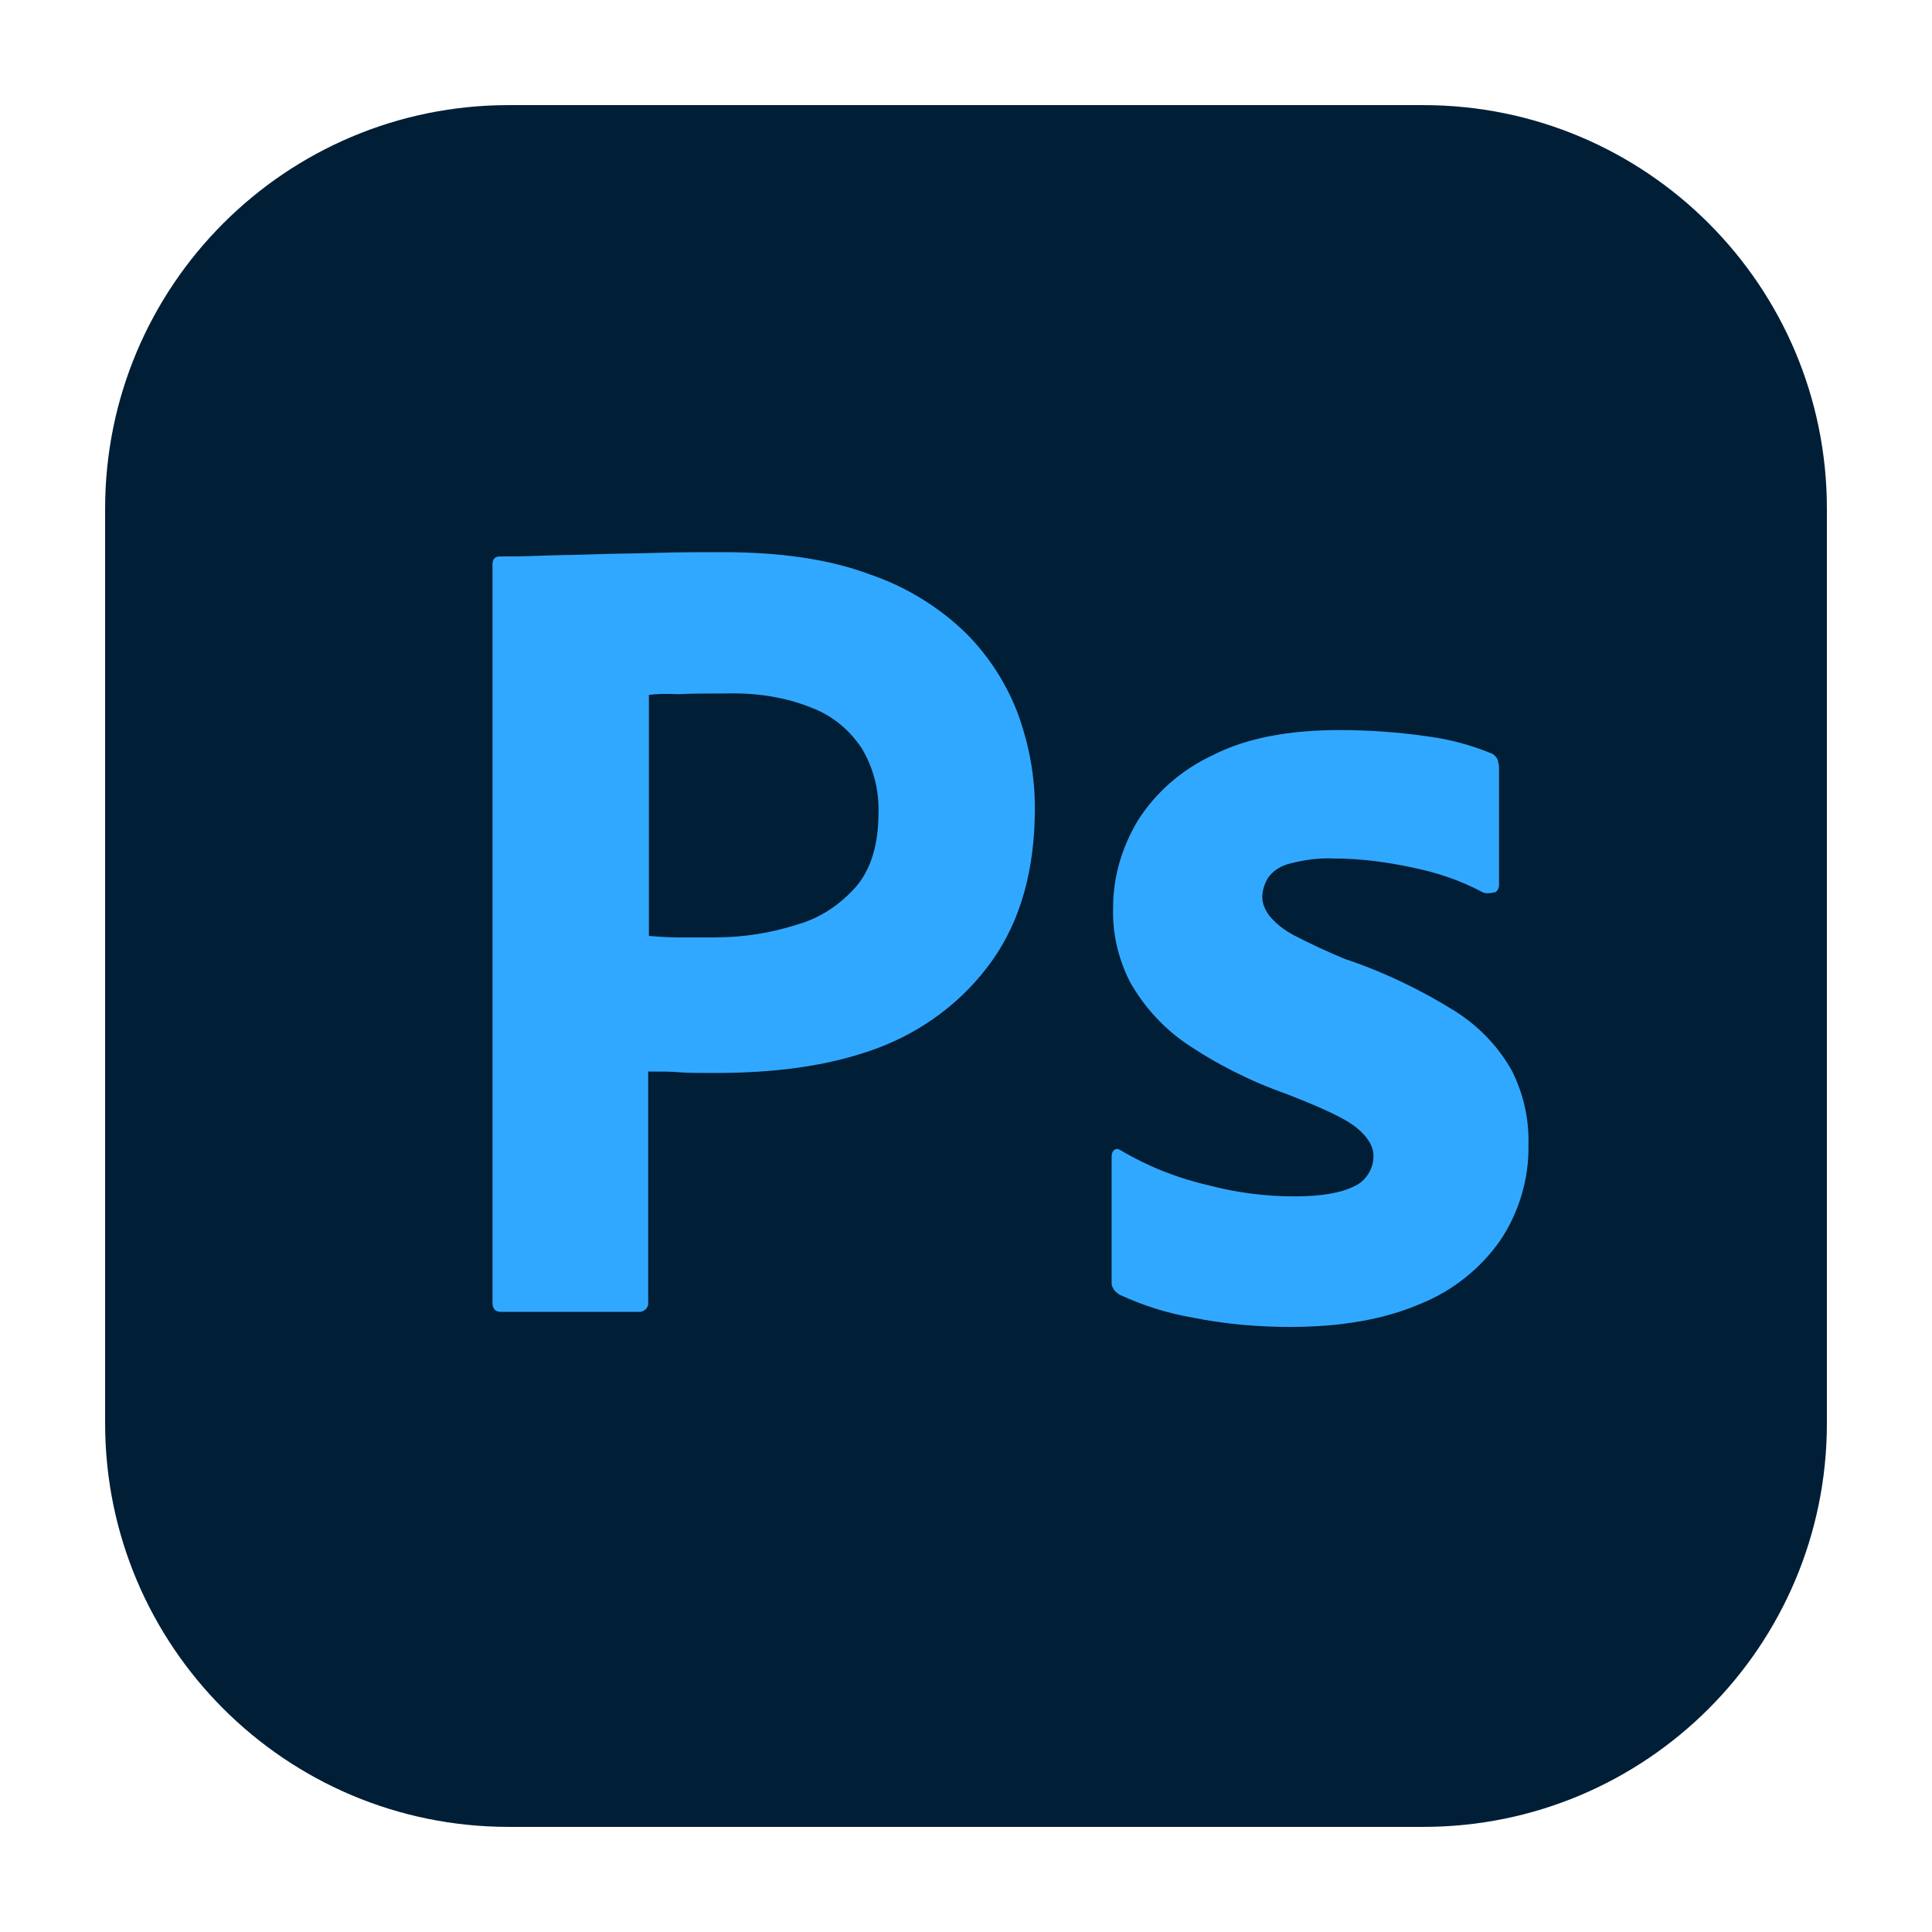
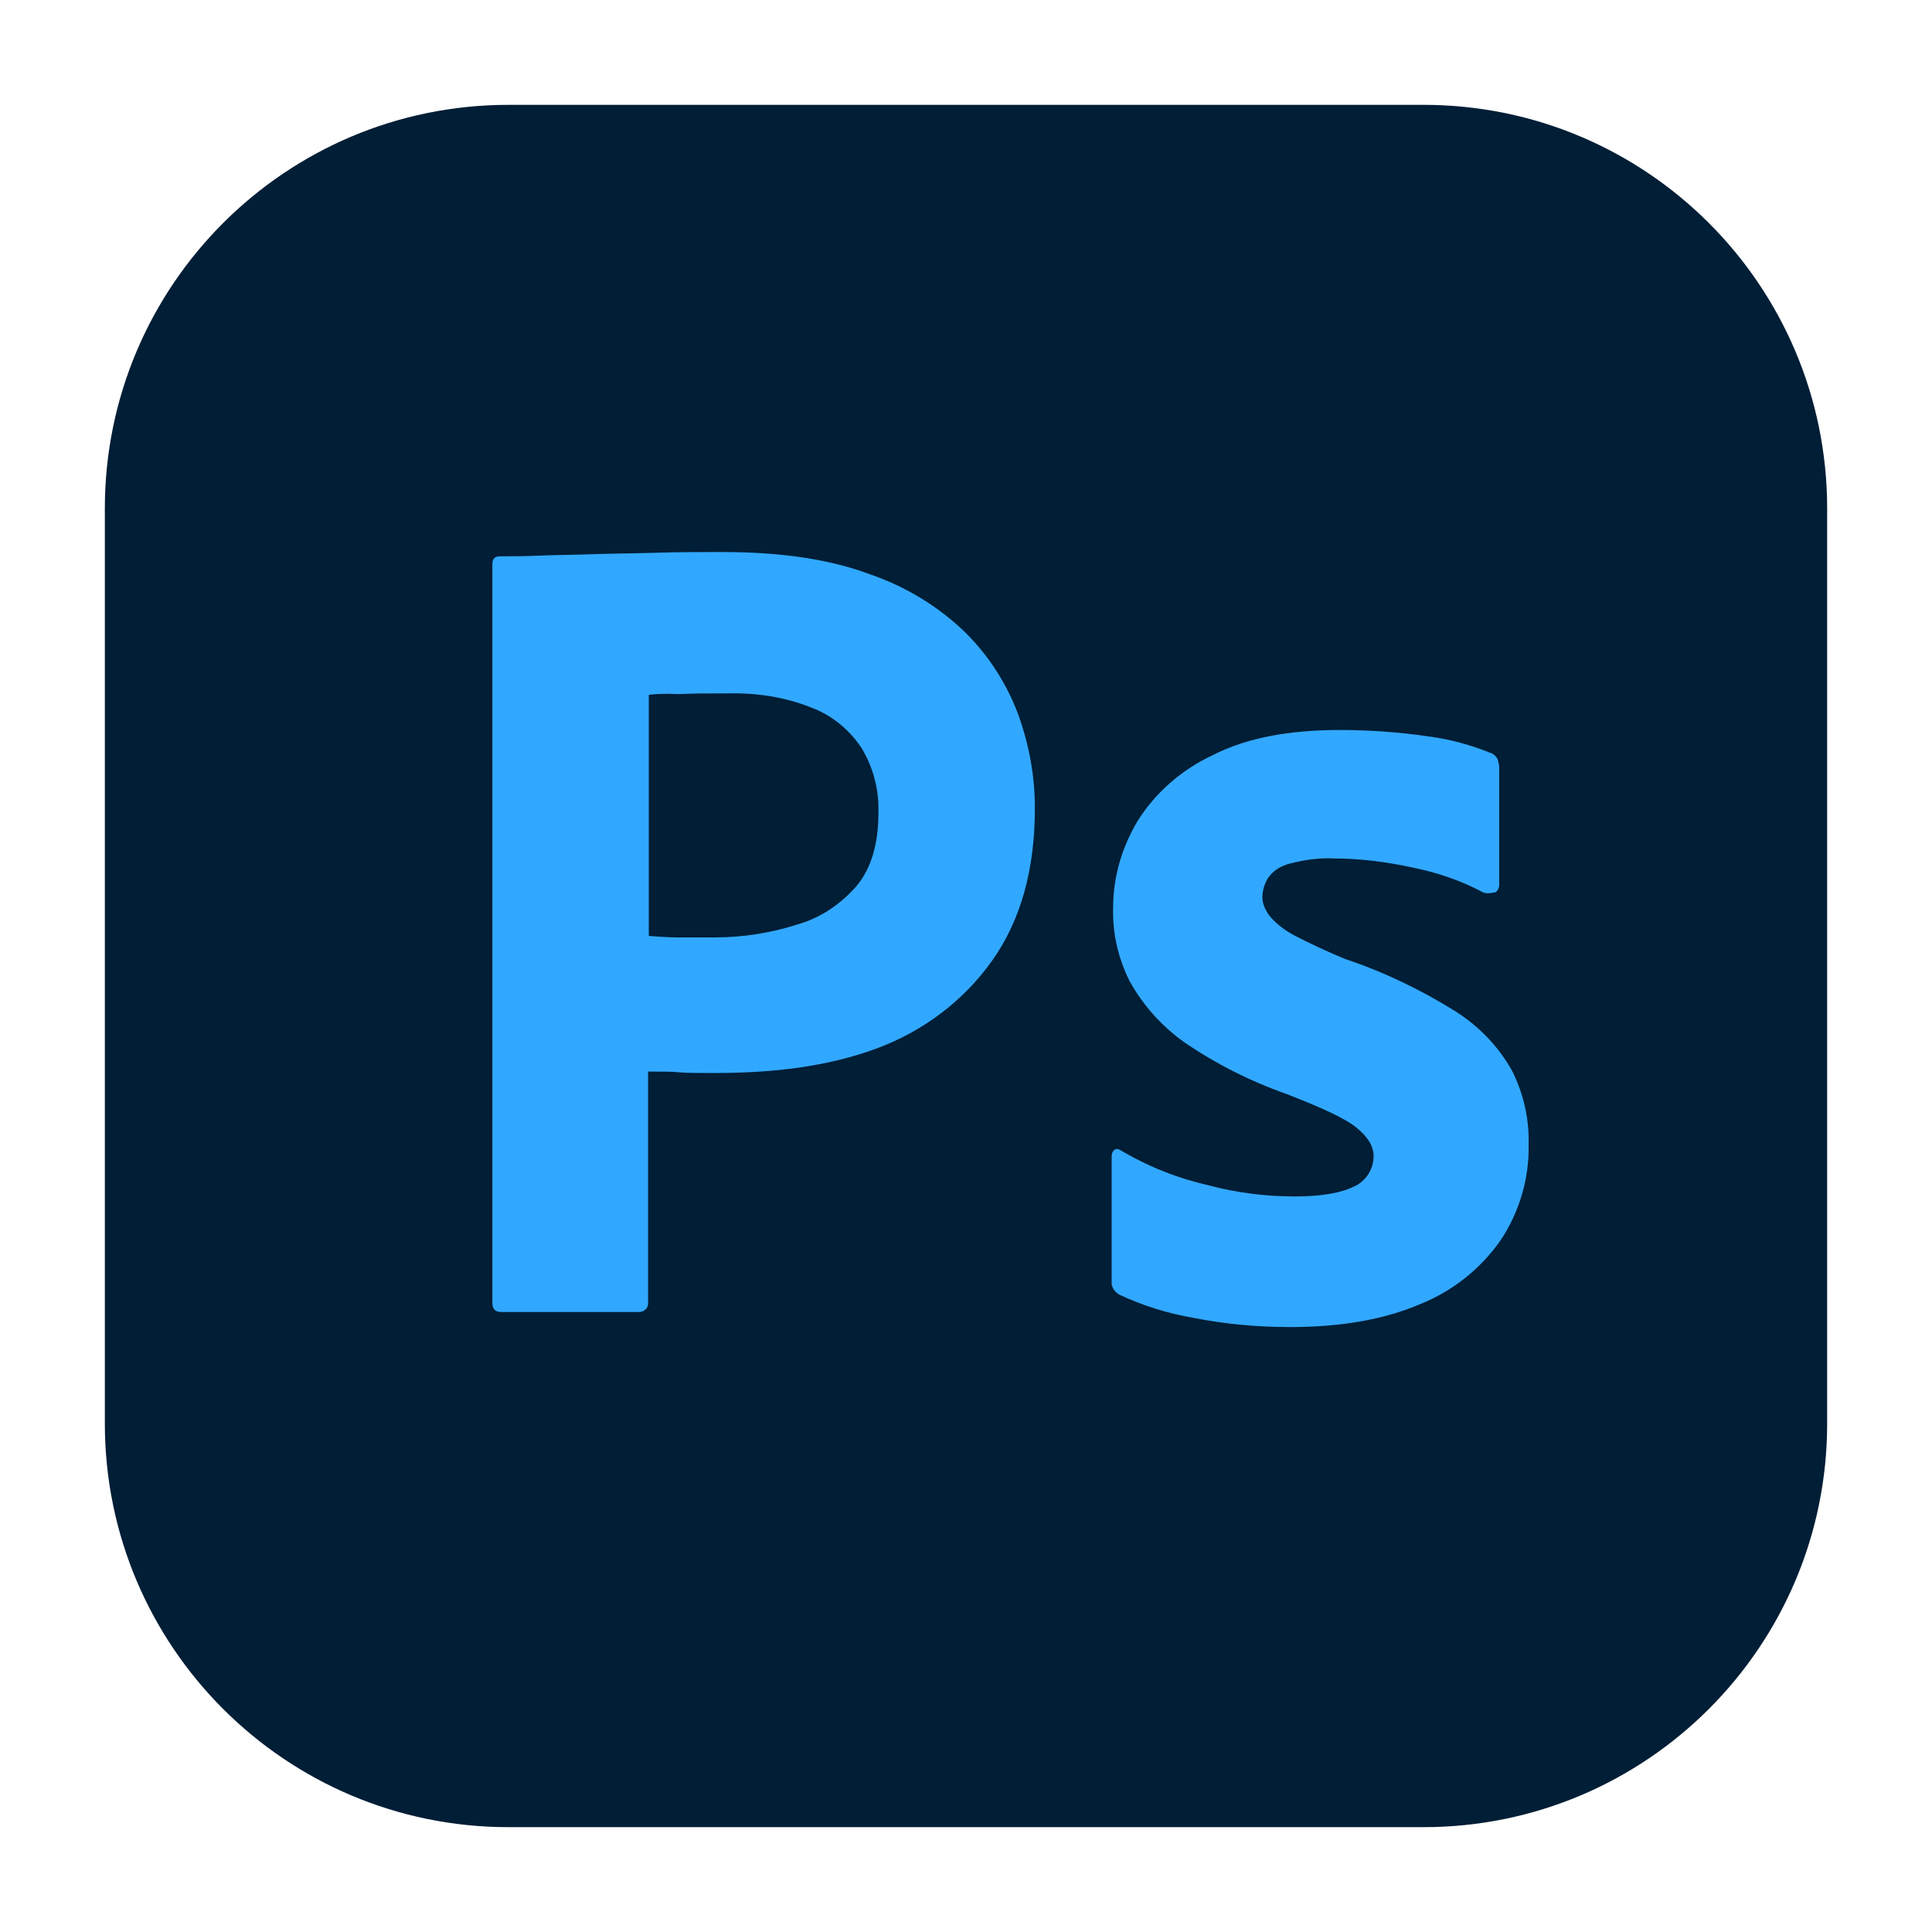
- <svg xmlns="http://www.w3.org/2000/svg" viewBox="-15.629 -15.629 287.258 287.258">
+ <svg xmlns="http://www.w3.org/2000/svg" viewBox="-15.584 -15.584 287.168 287.168">
  <g fill="none">
    <rect width="256" height="256" fill="#001e36" rx="60" />
    <path fill="#31a8ff" d="M57.6 178.04V68.28c0-.747.32-1.173 1.067-1.173c1.813 0 3.52 0 5.973-.107c2.56-.107 5.227-.107 8.107-.213c2.88-.107 5.973-.107 9.28-.214c3.306-.106 6.506-.106 9.706-.106c8.747 0 16 1.066 21.974 3.306A38.1 38.1 0 0 1 128 78.52a34 34 0 0 1 7.787 12.16c1.6 4.48 2.453 9.067 2.453 13.867q0 13.76-6.4 22.72c-4.267 5.973-10.24 10.453-17.173 13.013c-7.254 2.667-15.254 3.627-24 3.627c-2.56 0-4.267 0-5.334-.107s-2.56-.107-4.586-.107v34.24c.106.747-.427 1.387-1.174 1.494H58.88c-.853 0-1.28-.427-1.28-1.387m23.253-90.347v35.84c1.494.107 2.88.214 4.16.214h5.654c4.16 0 8.32-.64 12.266-1.92c3.414-.96 6.4-2.987 8.747-5.654c2.24-2.666 3.307-6.293 3.307-10.986a17.56 17.56 0 0 0-2.454-9.494c-1.813-2.773-4.373-4.906-7.466-6.08c-3.947-1.6-8.214-2.24-12.587-2.133c-2.773 0-5.227 0-7.253.107c-2.134-.107-3.627 0-4.374.106M204.8 117.027c-3.2-1.707-6.613-2.88-10.24-3.627c-3.947-.853-7.893-1.387-11.947-1.387c-2.133-.106-4.373.214-6.4.747c-1.386.32-2.56 1.067-3.306 2.133c-.534.854-.854 1.92-.854 2.88s.427 1.92 1.067 2.774c.96 1.173 2.24 2.133 3.627 2.88a98 98 0 0 0 7.573 3.52c5.76 1.92 11.307 4.586 16.427 7.786c3.52 2.24 6.4 5.227 8.426 8.854c1.707 3.413 2.56 7.146 2.454 10.986c.106 5.014-1.387 10.027-4.16 14.187a26.73 26.73 0 0 1-11.947 9.493c-5.227 2.24-11.627 3.414-19.307 3.414c-4.906 0-9.706-.427-14.506-1.387a43 43 0 0 1-10.88-3.413c-.747-.427-1.28-1.174-1.174-2.027v-18.56c0-.32.107-.747.427-.96s.64-.107.96.107c4.16 2.453 8.533 4.16 13.227 5.226c4.053 1.067 8.32 1.6 12.586 1.6c4.054 0 6.934-.533 8.854-1.493c1.706-.747 2.88-2.56 2.88-4.48c0-1.493-.854-2.88-2.56-4.267c-1.707-1.386-5.227-2.986-10.454-5.013a65.3 65.3 0 0 1-15.146-7.68a27.6 27.6 0 0 1-8.107-9.067c-1.707-3.413-2.56-7.146-2.453-10.88c0-4.586 1.28-8.96 3.626-12.906c2.667-4.267 6.614-7.68 11.2-9.814c5.014-2.56 11.307-3.733 18.88-3.733c4.374 0 8.854.32 13.227.96c3.2.427 6.293 1.28 9.173 2.453c.427.107.854.534 1.067.96c.107.427.213.854.213 1.28v17.387c0 .427-.213.853-.533 1.067c-.96.213-1.493.213-1.92 0" />
  </g>
</svg>
